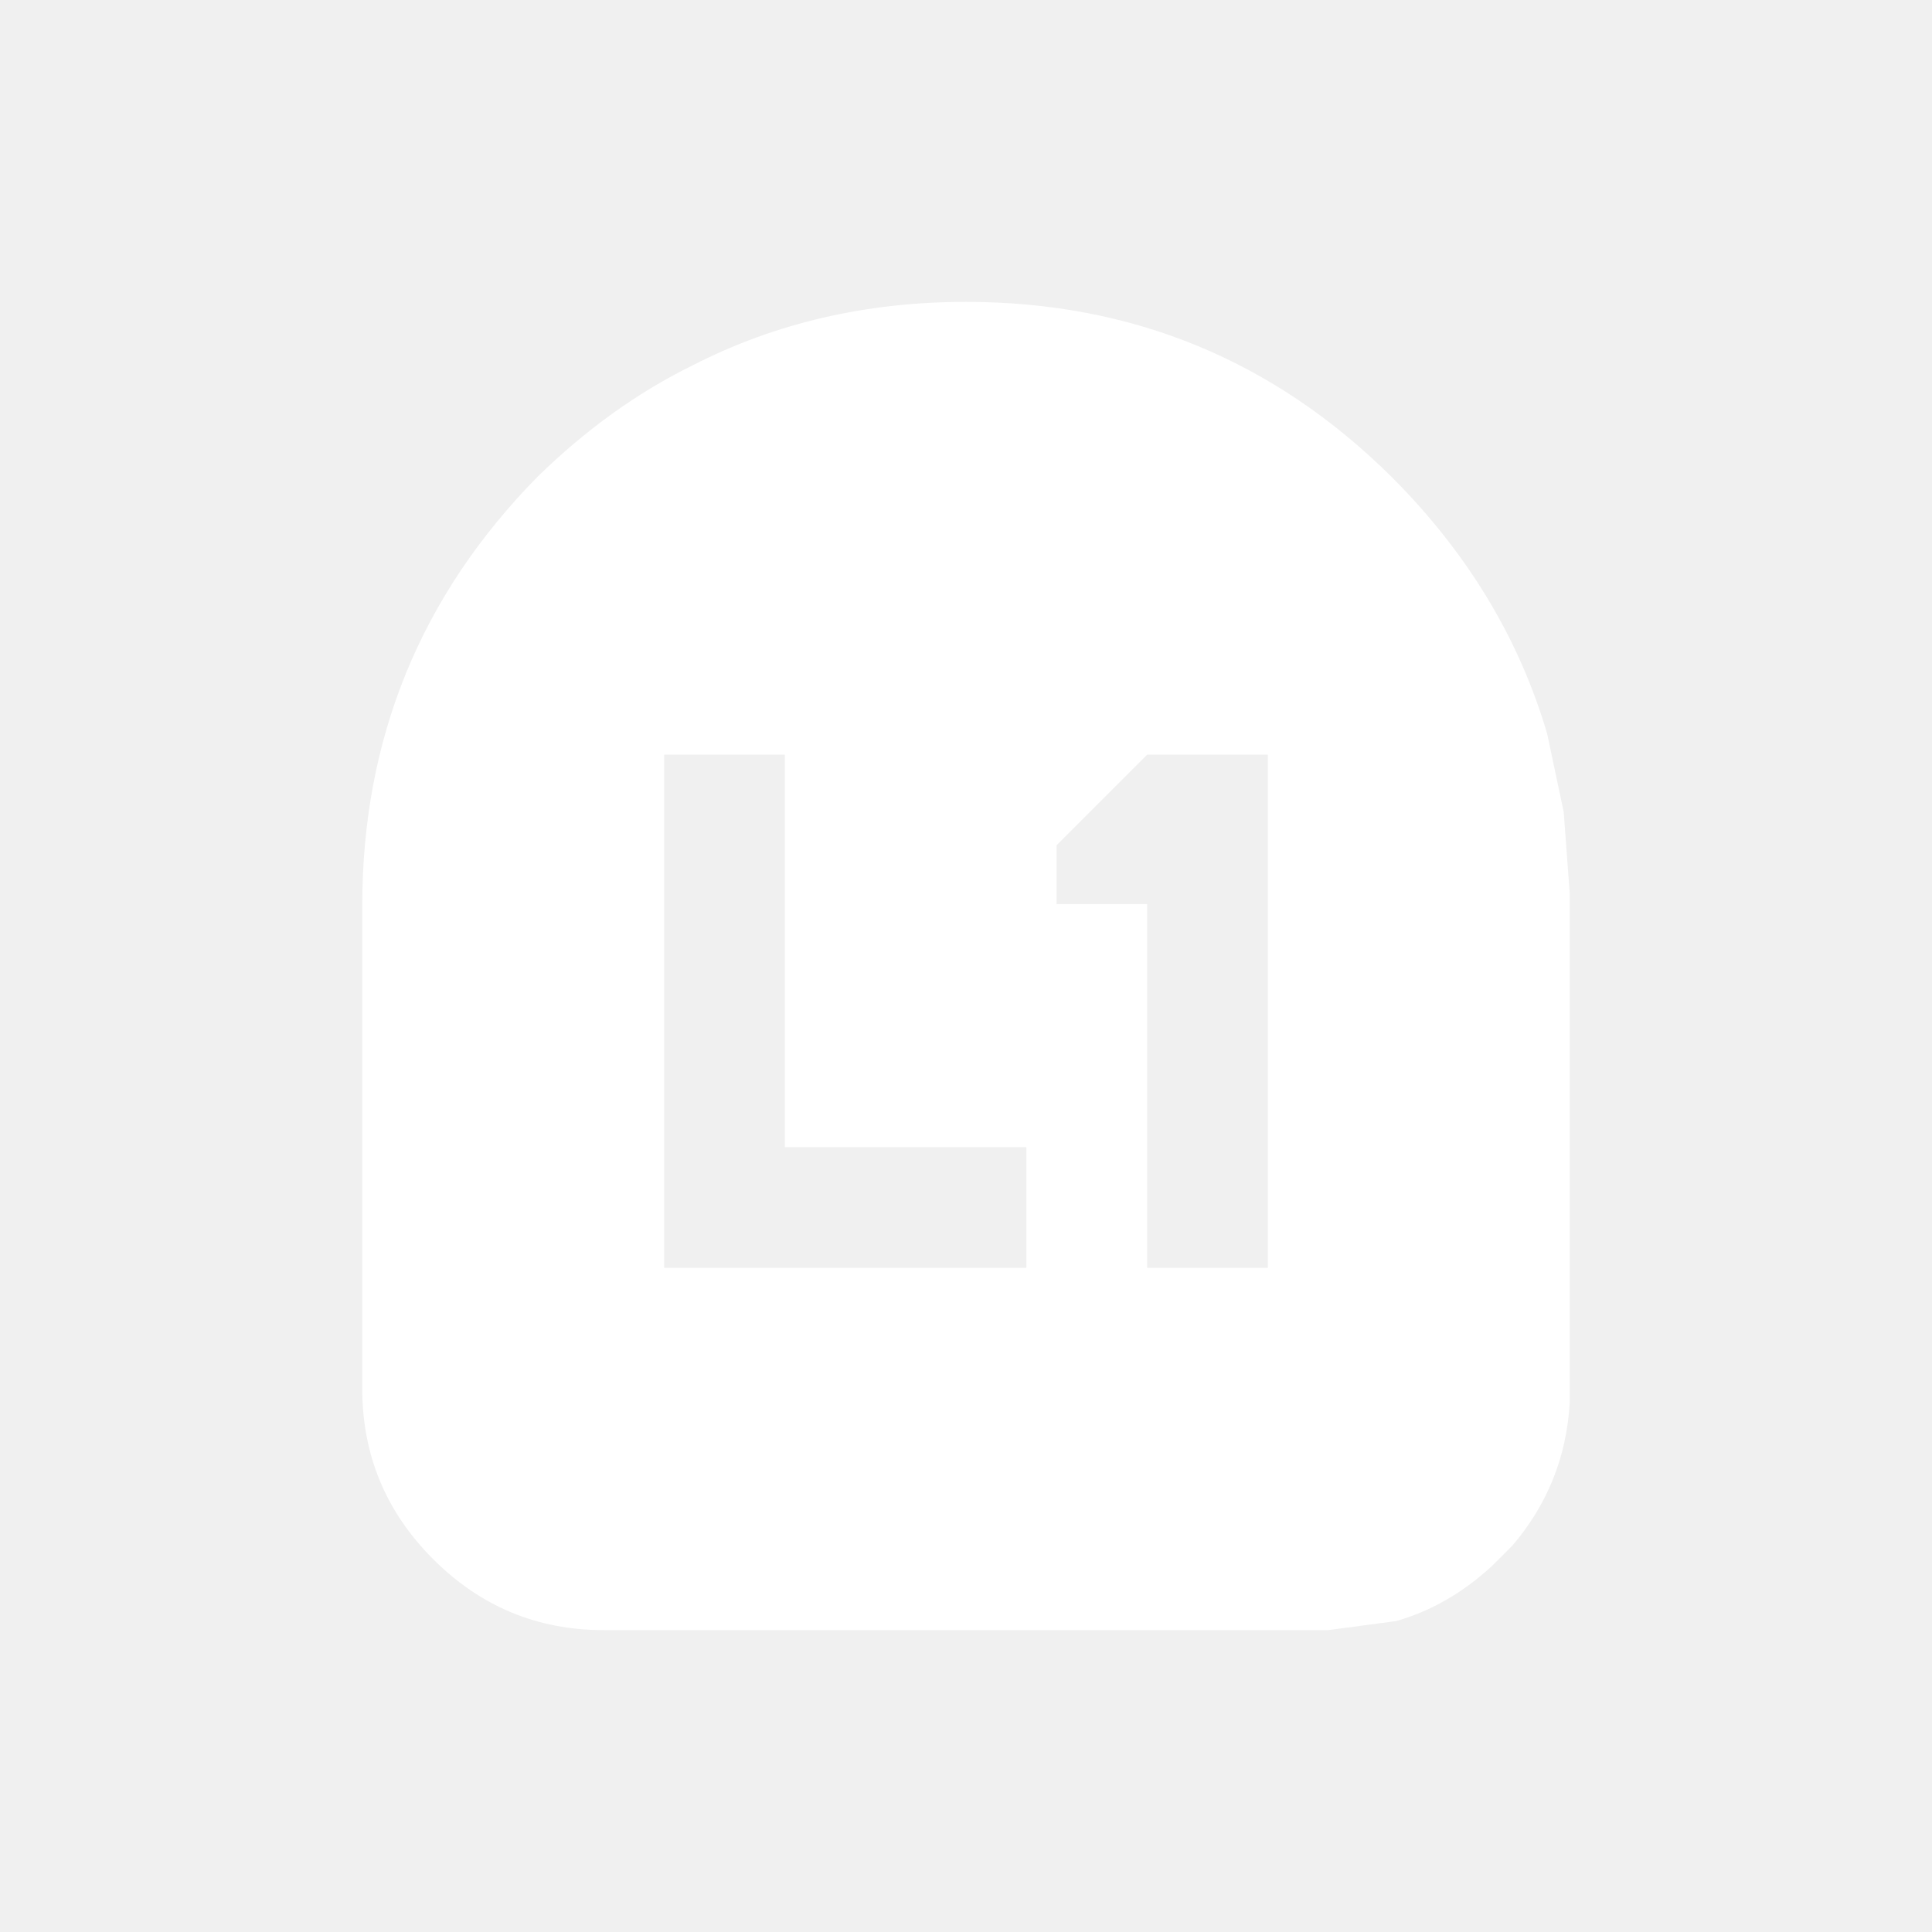
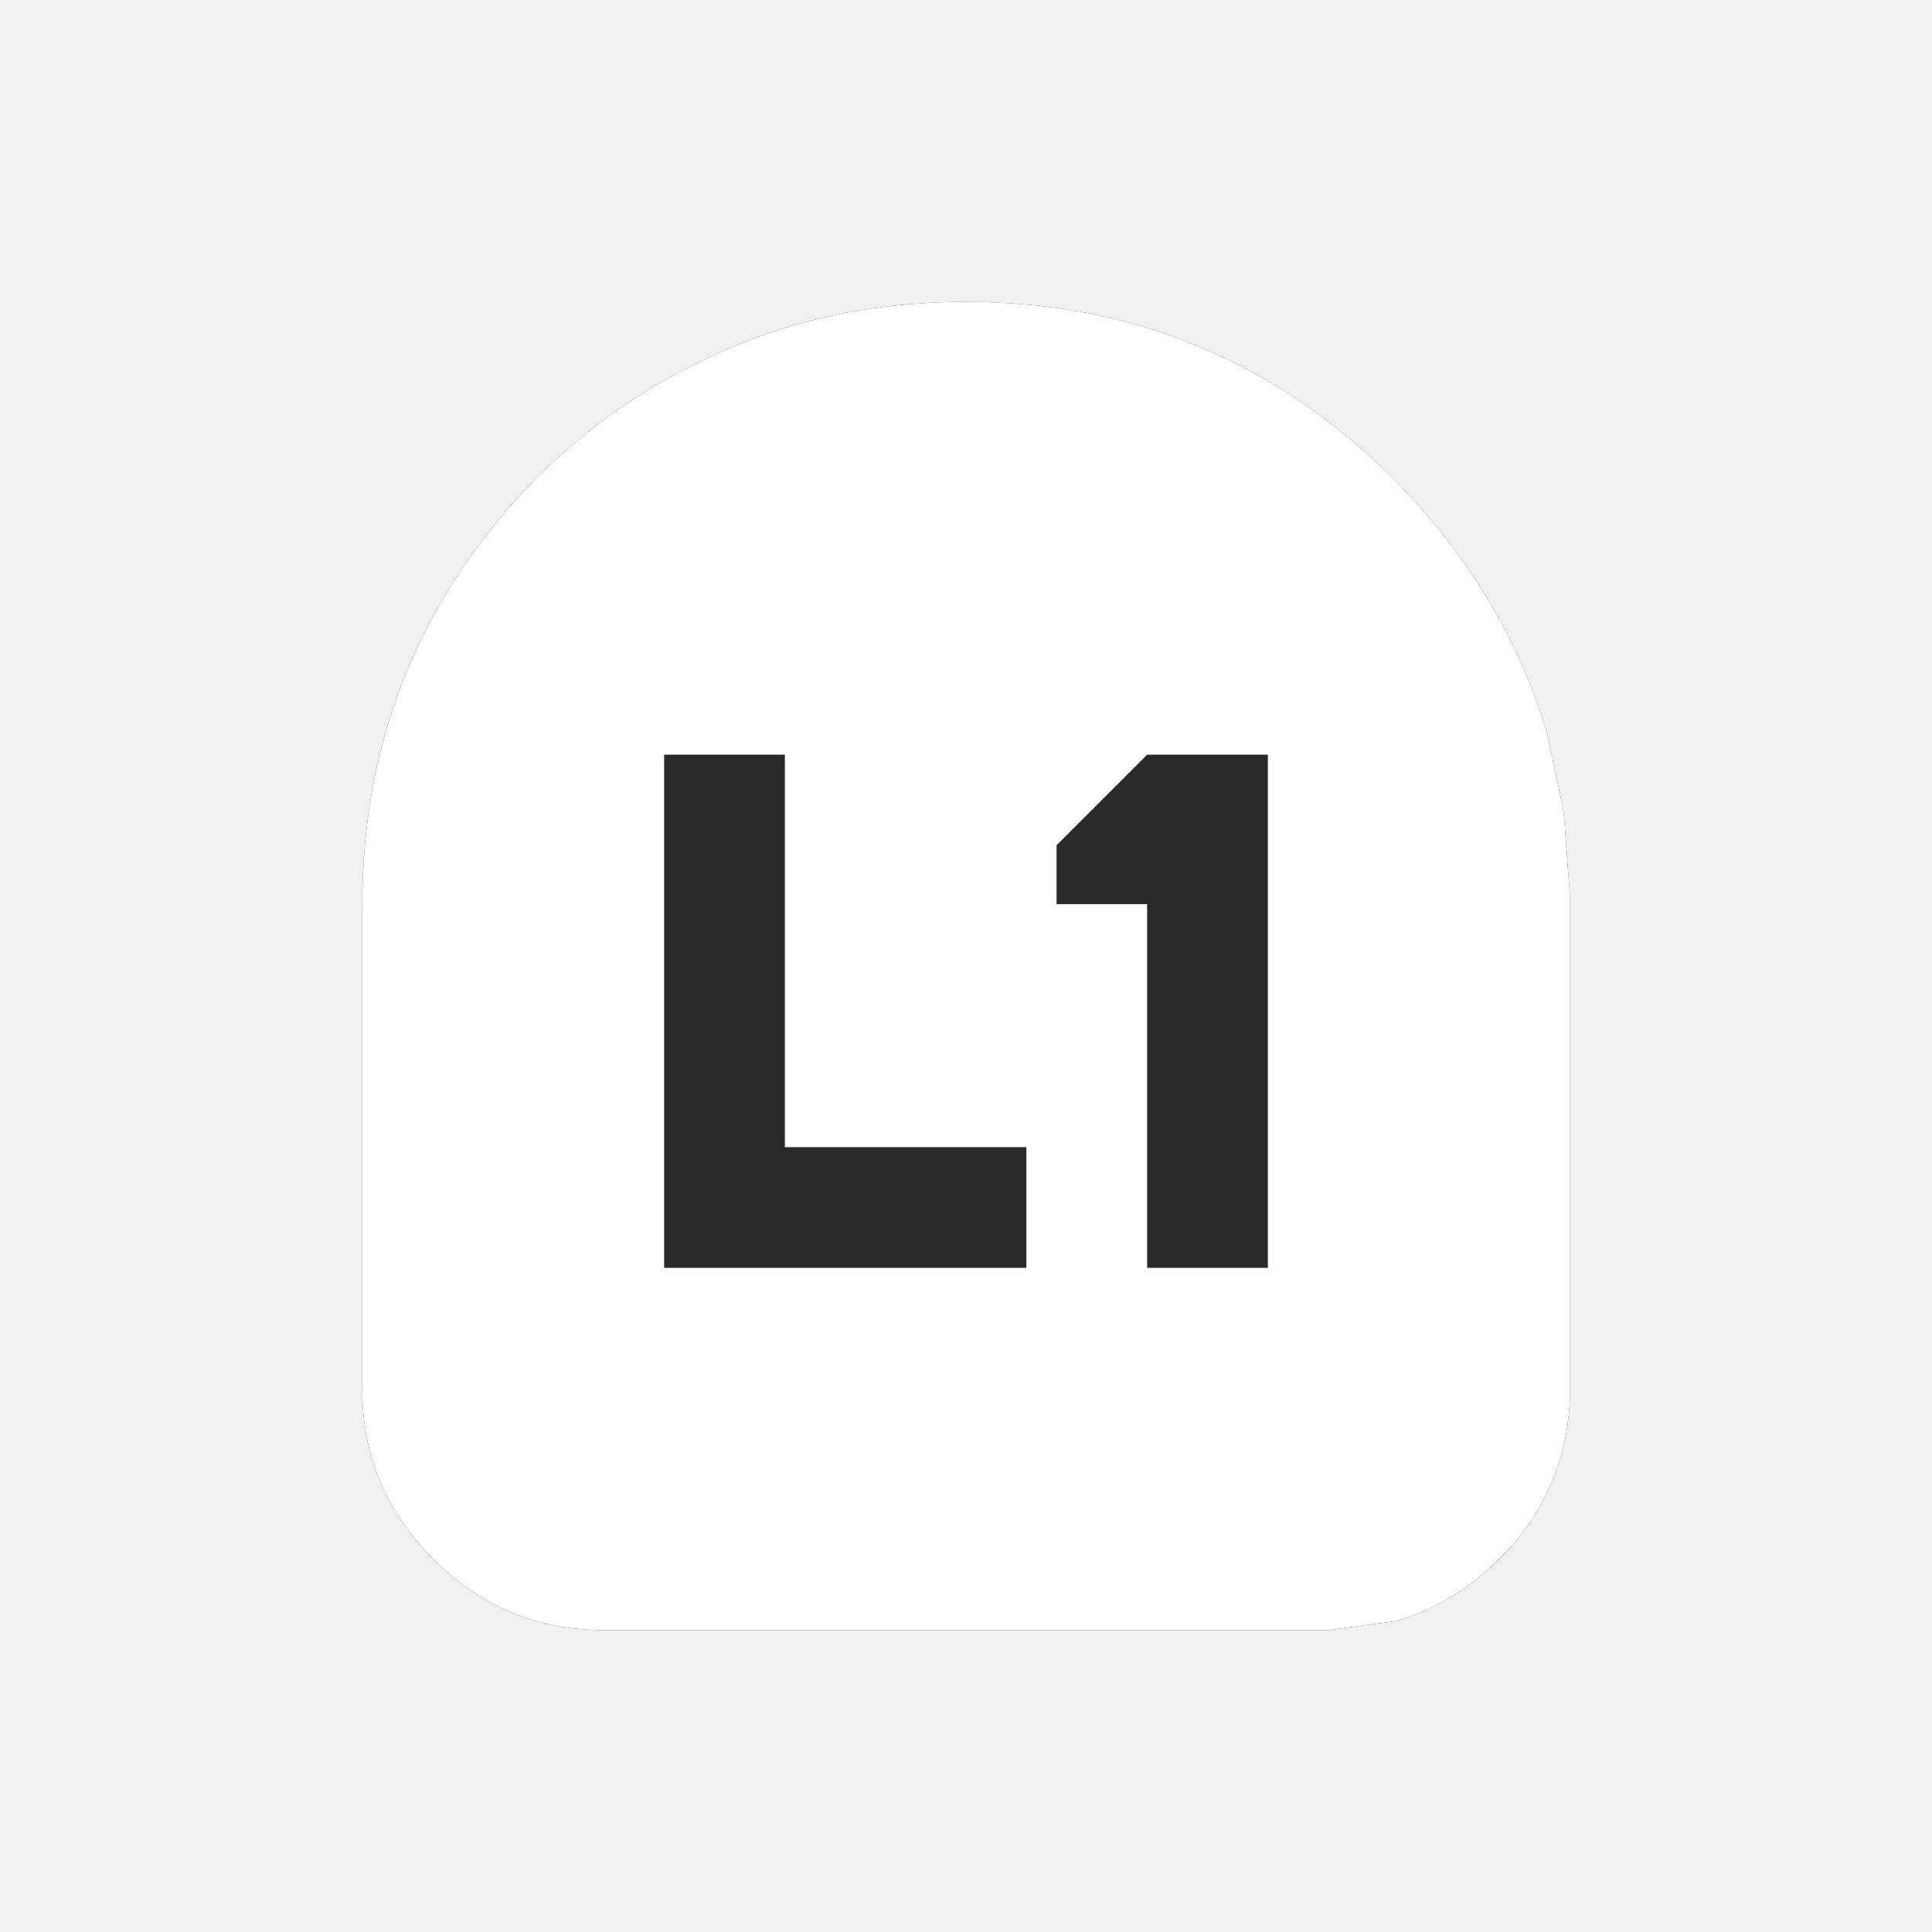
<svg xmlns="http://www.w3.org/2000/svg" width="64" height="64">
  <defs />
  <g>
+     <path stroke="none" fill="#2A2A2A" d="M12 30 Q12 21.7 17.8 15.8 20.2 13.45 22.95 12.1 27.05 10 32 10 40.25 10 46.1 15.8 49.85 19.55 51.25 24.3 L51.8 26.9 52 29.6 52 46 52 46.45 Q51.85 49.15 50.1 51.2 L49.65 51.65 49.45 51.85 Q48 53.2 46.25 53.7 L44 54 20 54 Q16.7 54 14.35 51.65 12 49.3 12 46 L12 30" />
    <path stroke="none" fill="#FFFFFF" d="M42 25 L38 25 35 28 35 29.95 38 29.95 38 34.85 38 34.95 38 42 42 42 42 25 M12 30 Q12 21.7 17.8 15.8 20.2 13.45 22.95 12.1 27.05 10 32 10 40.25 10 46.1 15.8 49.85 19.55 51.25 24.3 L51.8 26.9 52 29.6 52 46 52 46.45 Q51.85 49.15 50.1 51.2 L49.65 51.65 49.45 51.85 Q48 53.2 46.25 53.7 L44 54 20 54 Q16.7 54 14.35 51.65 12 49.3 12 46 L12 30 M22 25 L22 42 34 42 34 38 26 38 26 25 22 25" />
  </g>
</svg>
